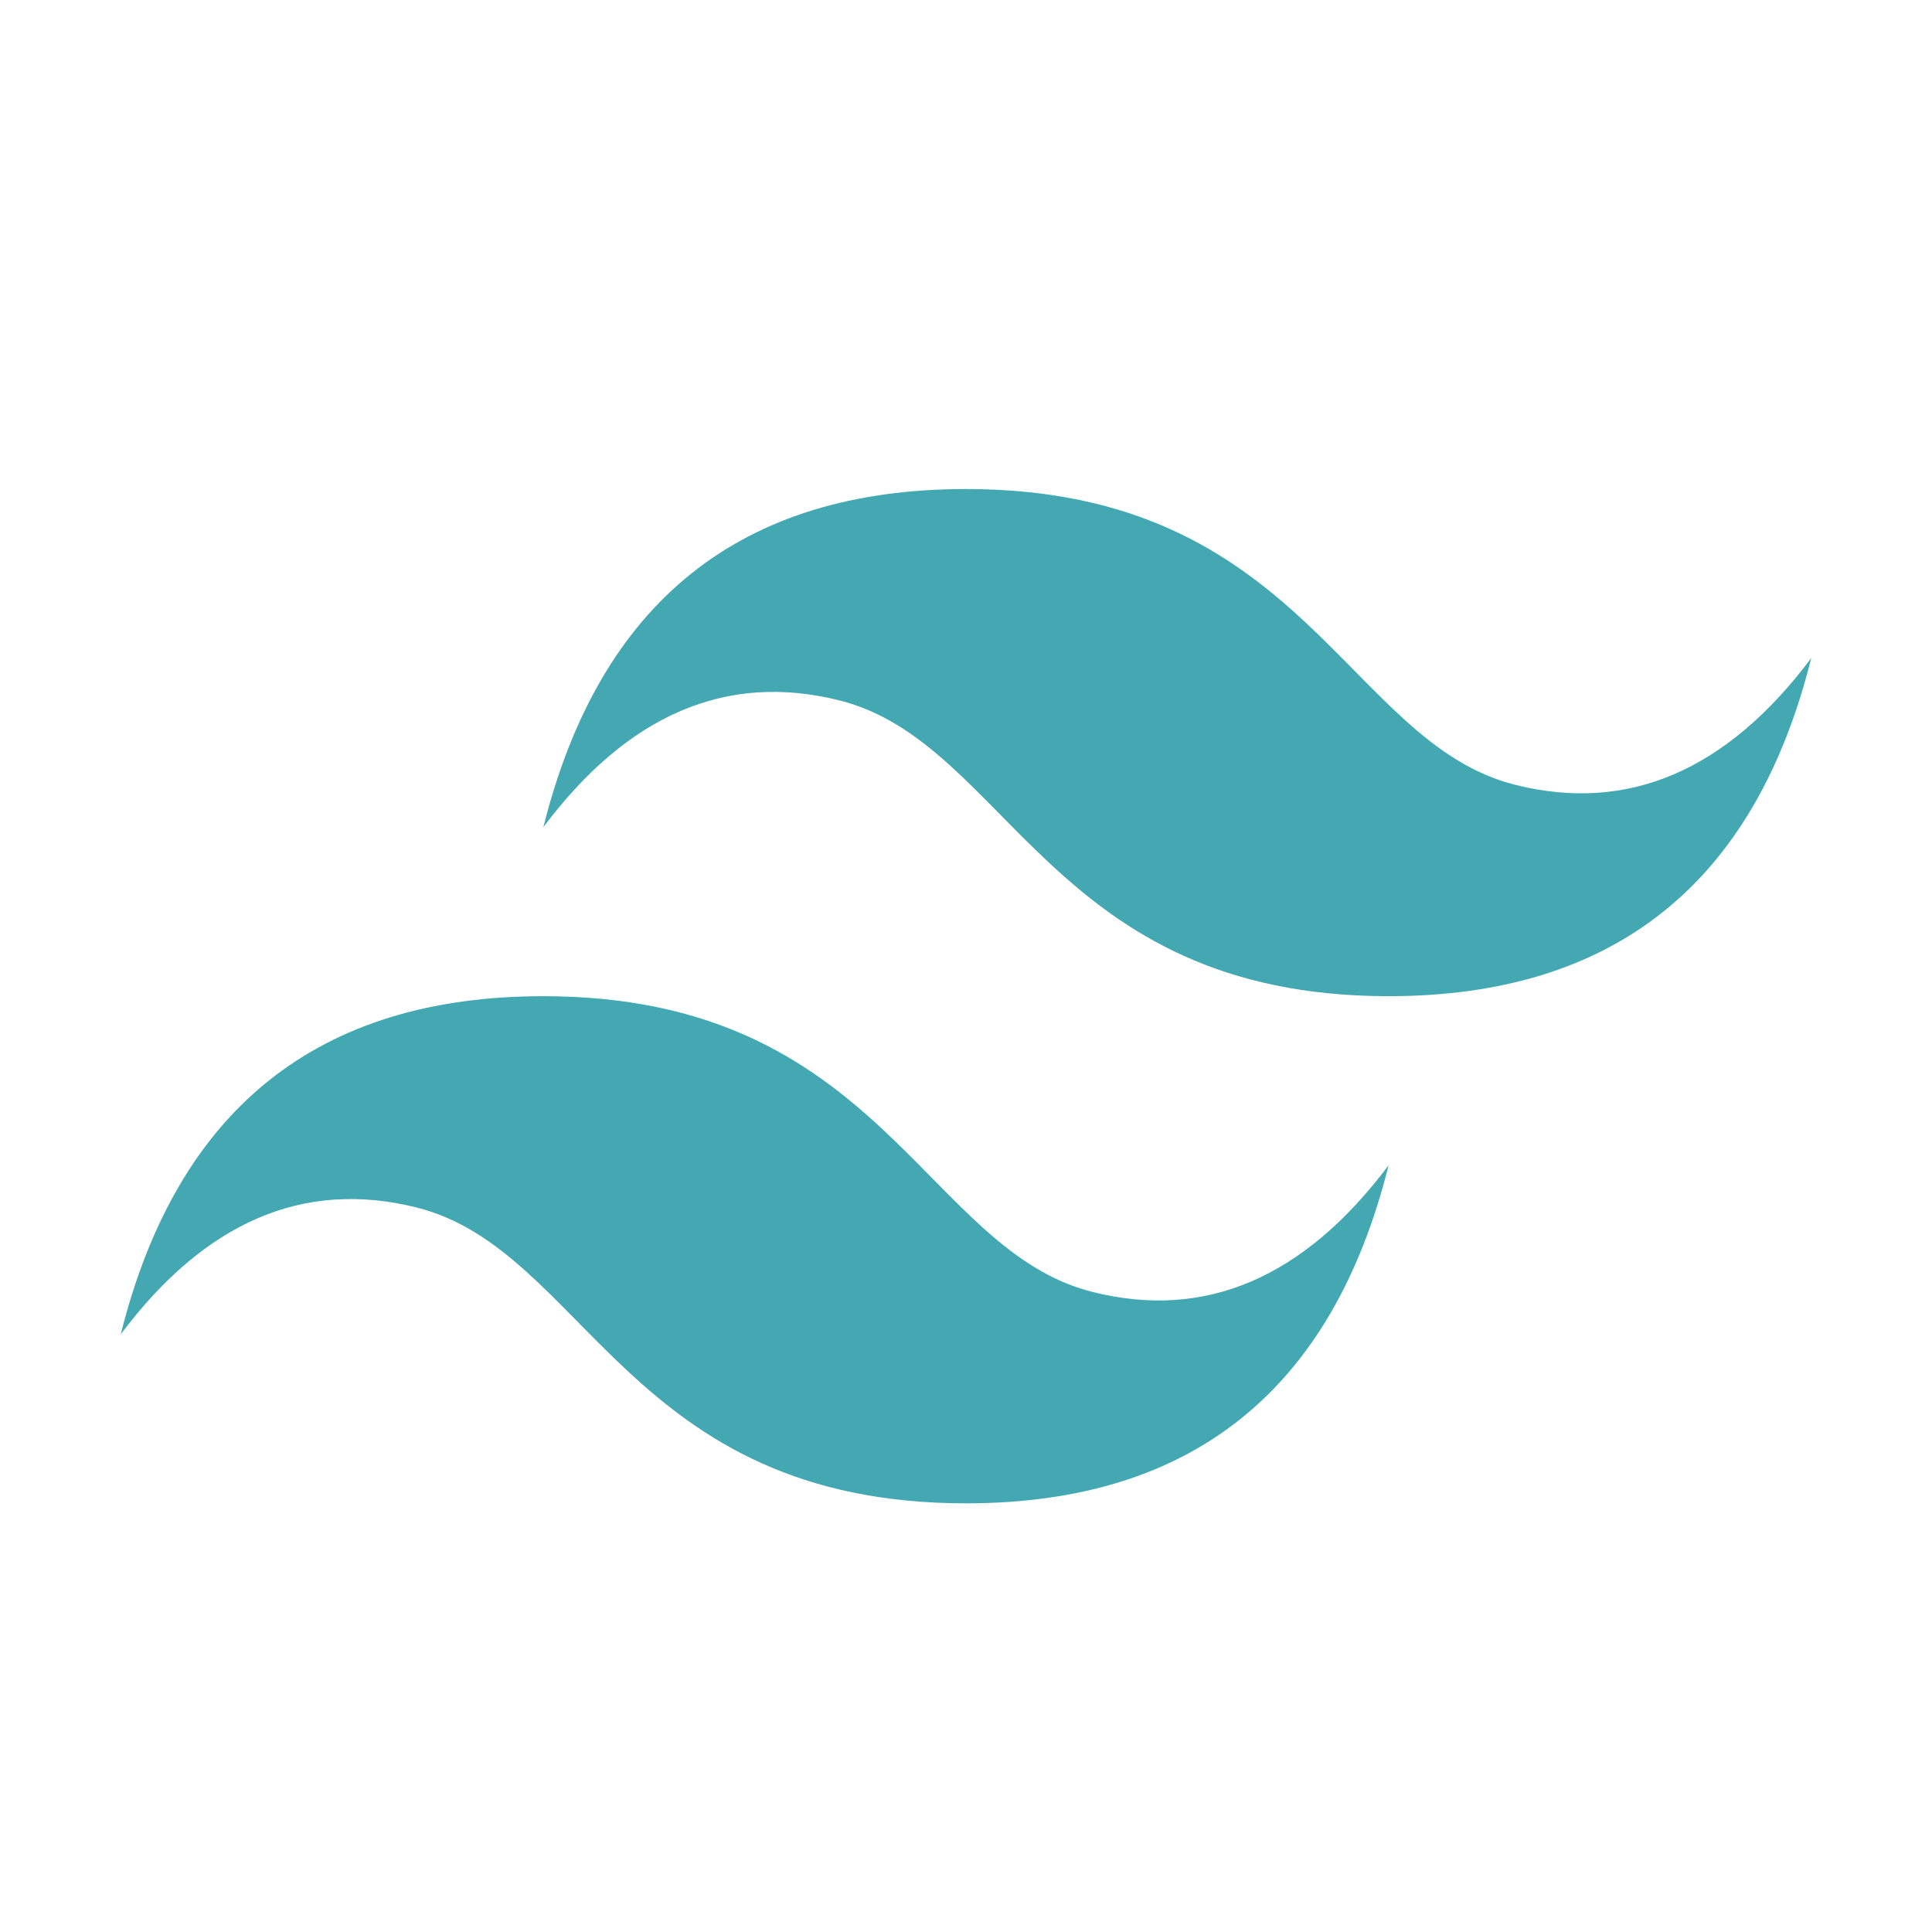
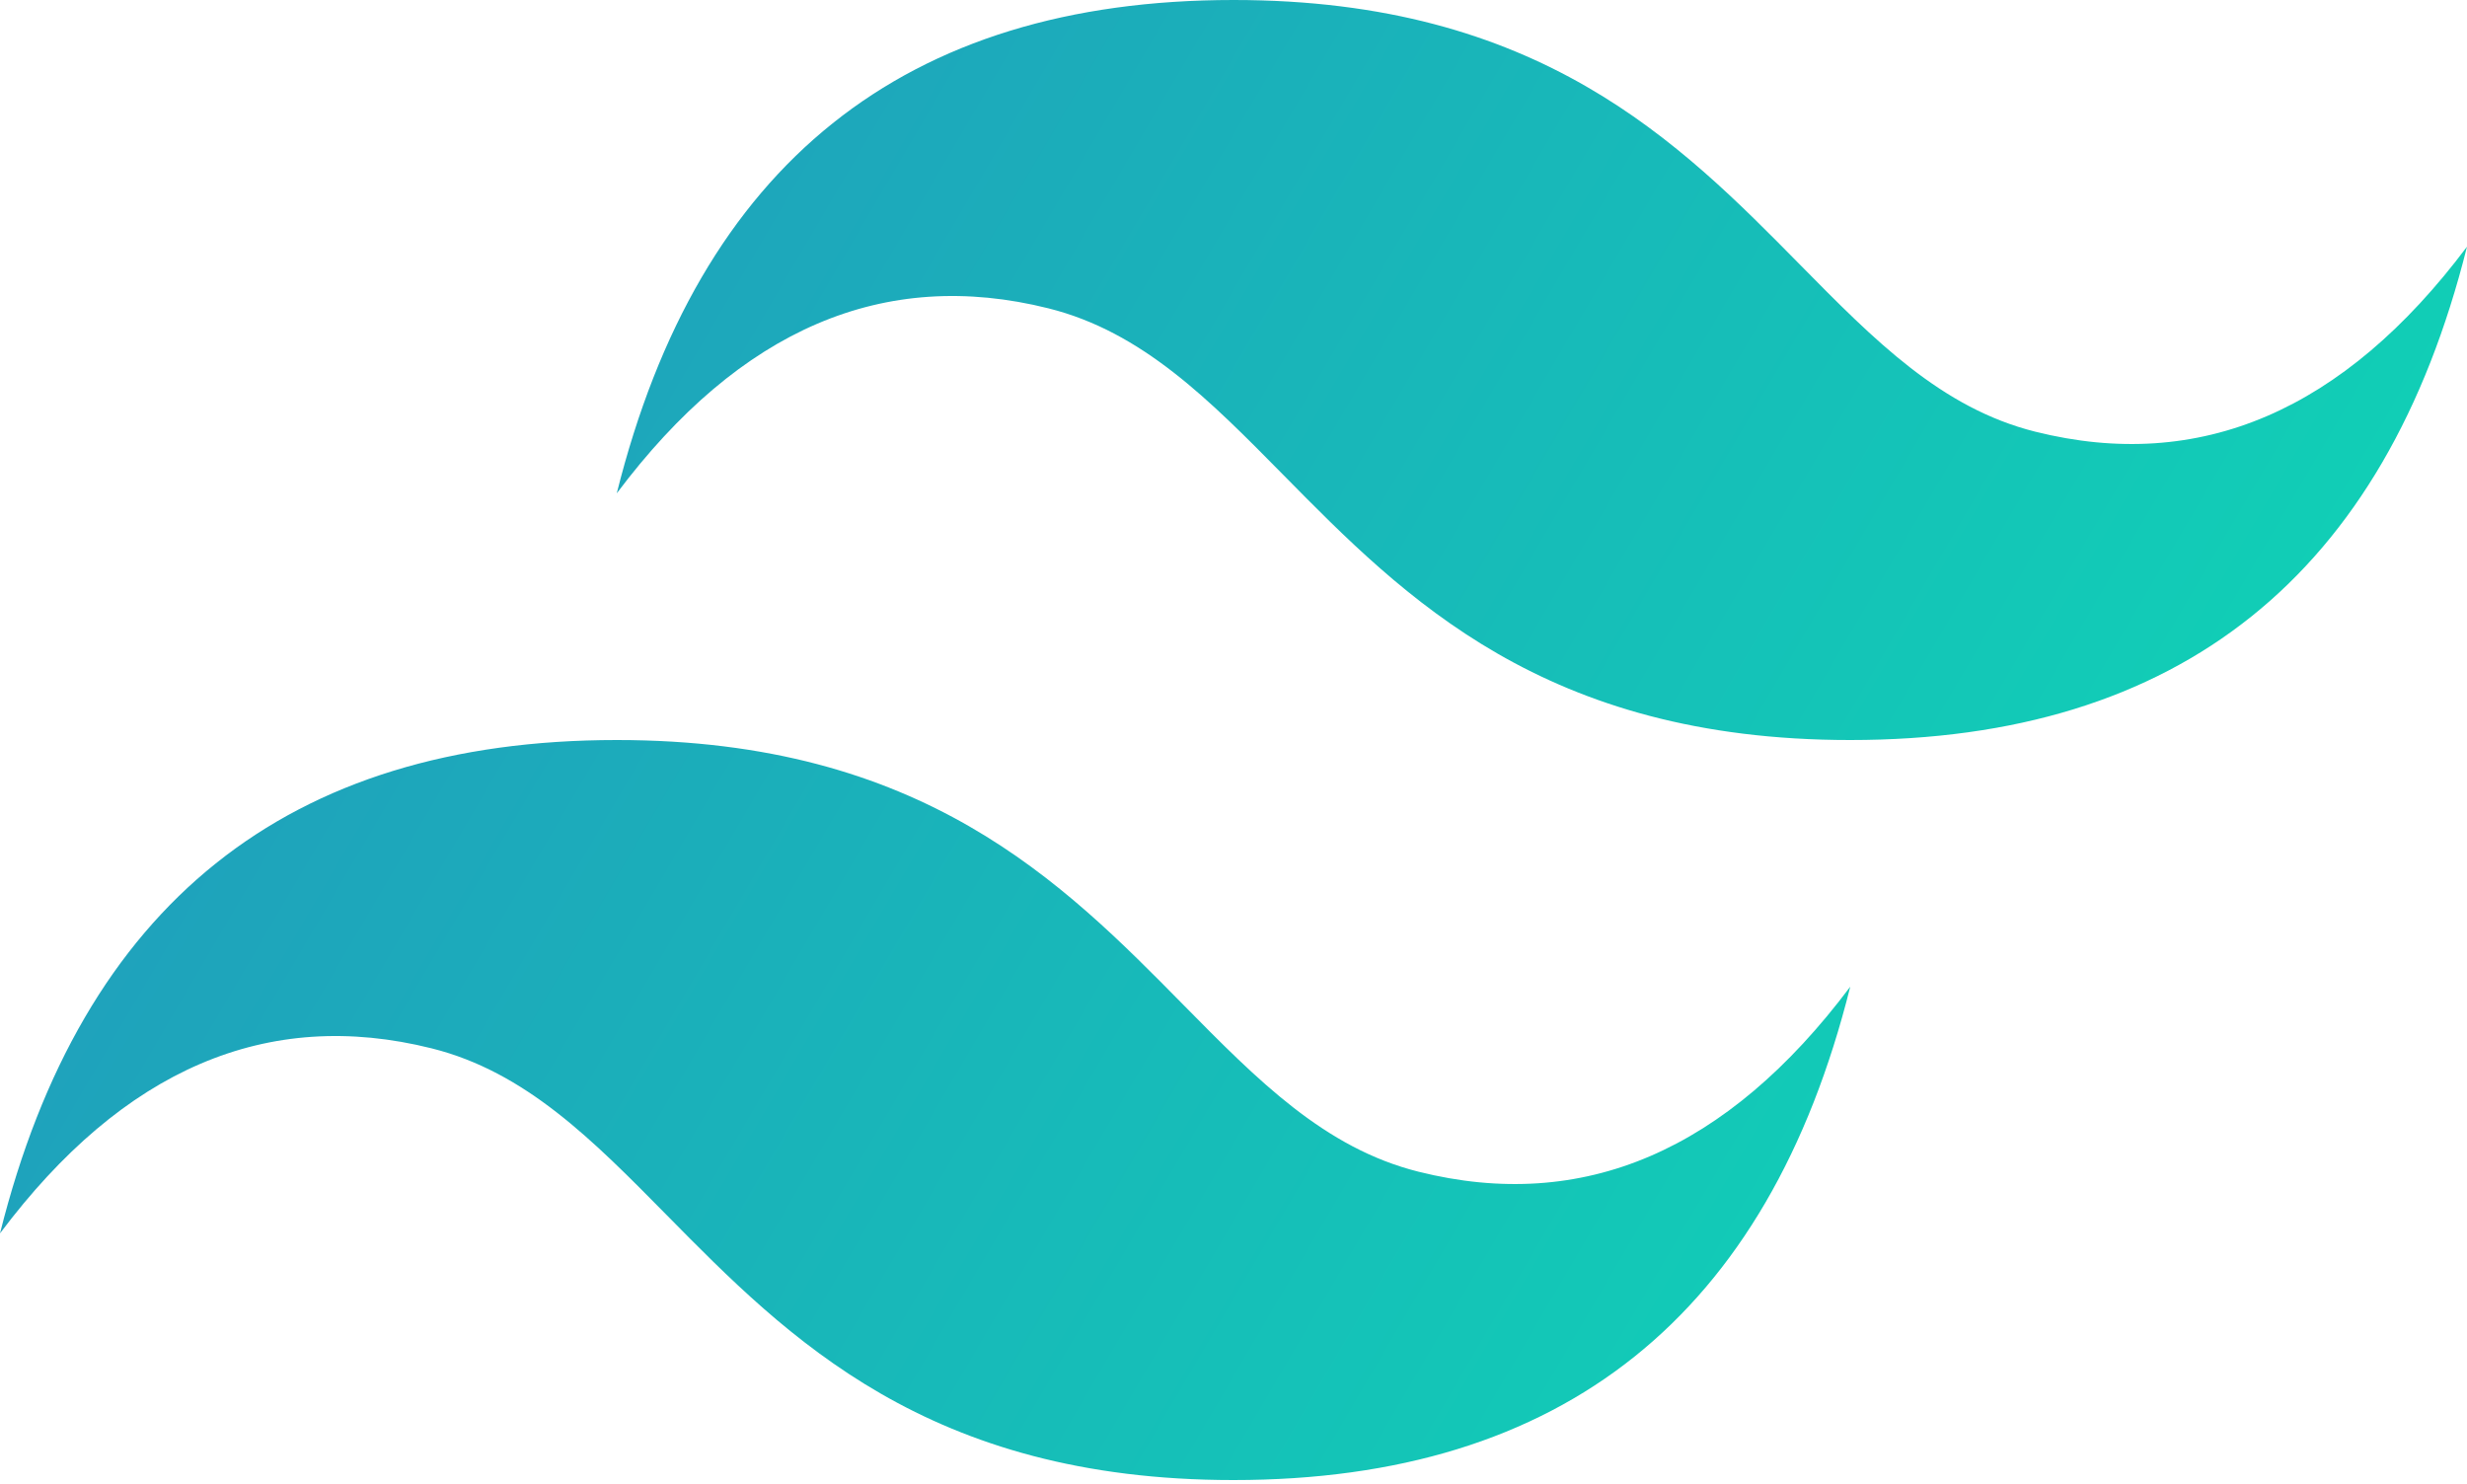
- <svg xmlns="http://www.w3.org/2000/svg" width="800px" height="800px" viewBox="0 0 32 32">
-   <path d="M9,13.7q1.4-5.6,7-5.6c5.6,0,6.3,4.2,9.1,4.9q2.8.7,4.9-2.1-1.4,5.6-7,5.6c-5.6,0-6.3-4.2-9.1-4.9Q11.1,10.9,9,13.7ZM2,22.1q1.4-5.6,7-5.6c5.6,0,6.3,4.2,9.1,4.9q2.8.7,4.9-2.1-1.4,5.6-7,5.6c-5.6,0-6.3-4.2-9.1-4.9Q4.1,19.3,2,22.1Z" style="fill:#44a8b3" />
+ <svg xmlns="http://www.w3.org/2000/svg" width="256px" height="154px" viewBox="0 0 256 154" version="1.1" preserveAspectRatio="xMidYMid">
+   <defs>
+     <linearGradient x1="-2.778%" y1="32%" x2="100%" y2="67.556%" id="linearGradient-1">
+       <stop stop-color="#2298BD" offset="0%" />
+       <stop stop-color="#0ED7B5" offset="100%" />
+     </linearGradient>
+   </defs>
+   <g>
+     <path d="M128,-1.0658141e-14 C93.867,-1.0658141e-14 72.533,17.067 64,51.2 C76.8,34.133 91.733,27.733 108.8,32 C118.537,34.434 125.497,41.499 133.201,49.318 C145.751,62.057 160.275,76.8 192,76.8 C226.133,76.8 247.467,59.733 256,25.6 C243.2,42.667 228.267,49.067 211.2,44.8 C201.463,42.366 194.503,35.301 186.799,27.482 C174.249,14.743 159.725,-1.0658141e-14 128,-1.0658141e-14 Z M64,76.8 C29.867,76.8 8.533,93.867 0,128 C12.8,110.933 27.733,104.533 44.8,108.8 C54.537,111.234 61.497,118.299 69.201,126.118 C81.751,138.857 96.275,153.6 128,153.6 C162.133,153.6 183.467,136.533 192,102.4 C179.2,119.467 164.267,125.867 147.2,121.6 C137.463,119.166 130.503,112.101 122.799,104.282 C110.249,91.543 95.725,76.8 64,76.8 Z" fill="url(#linearGradient-1)" />
+   </g>
</svg>
